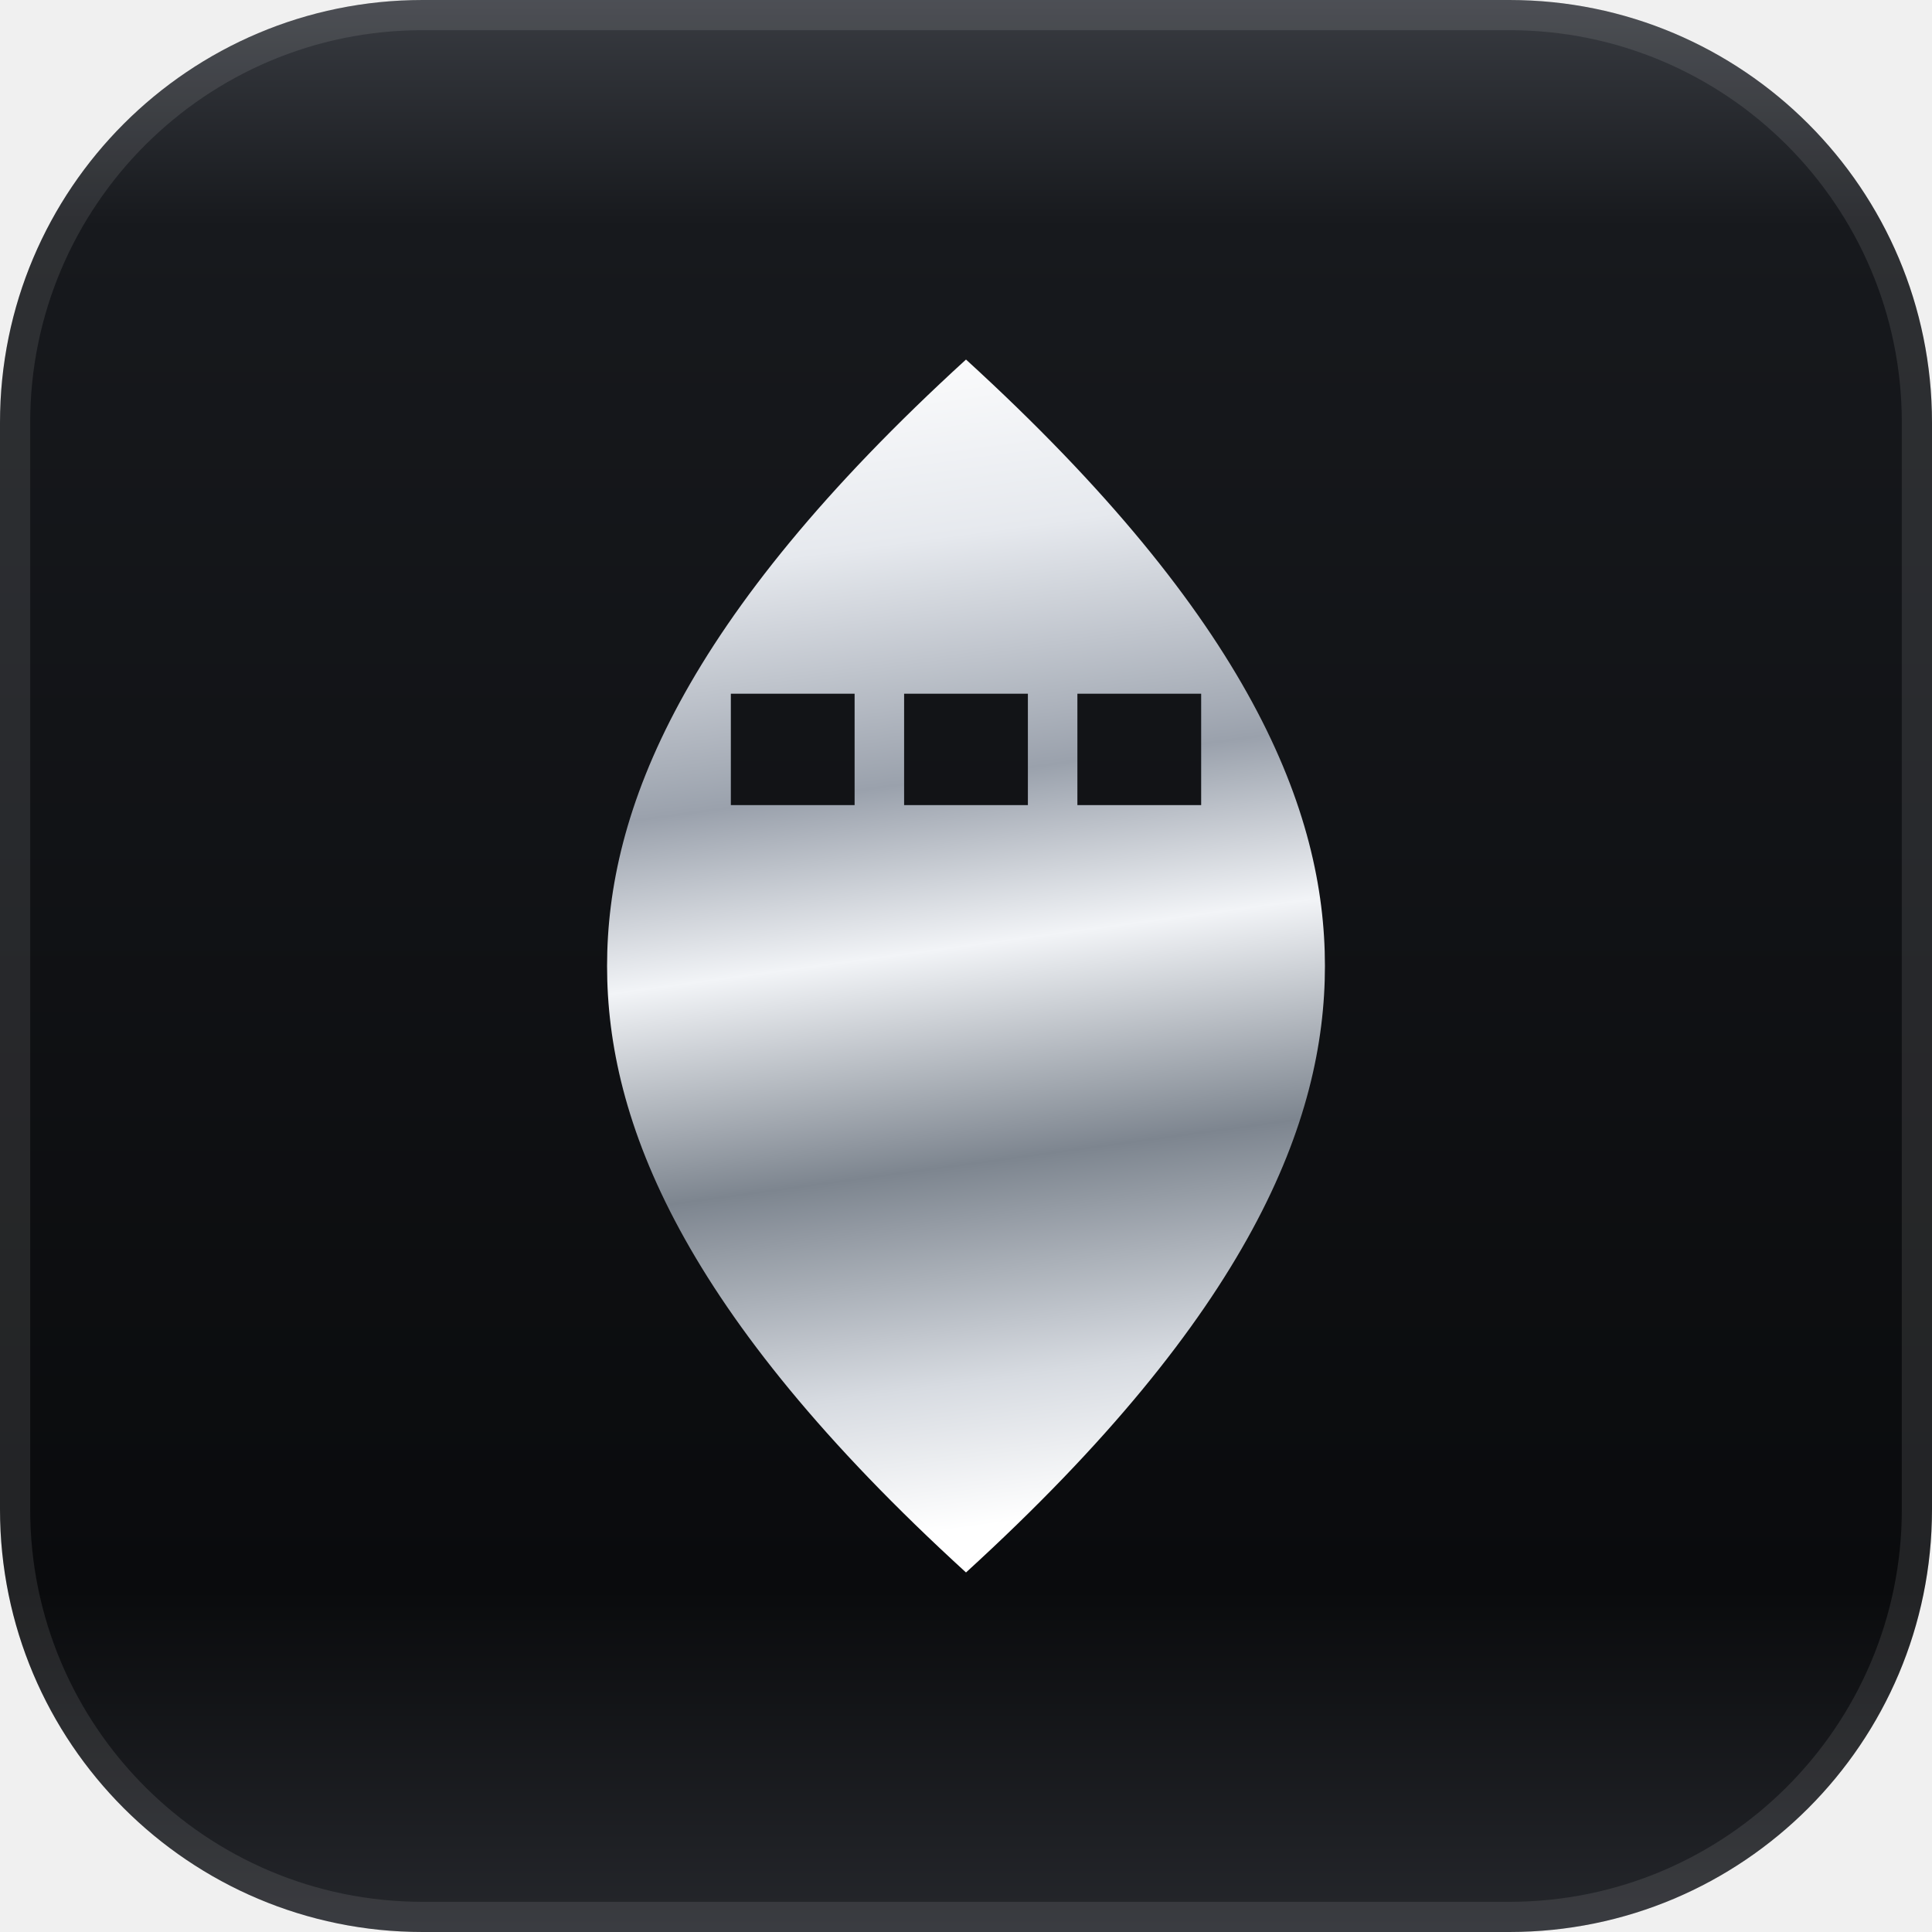
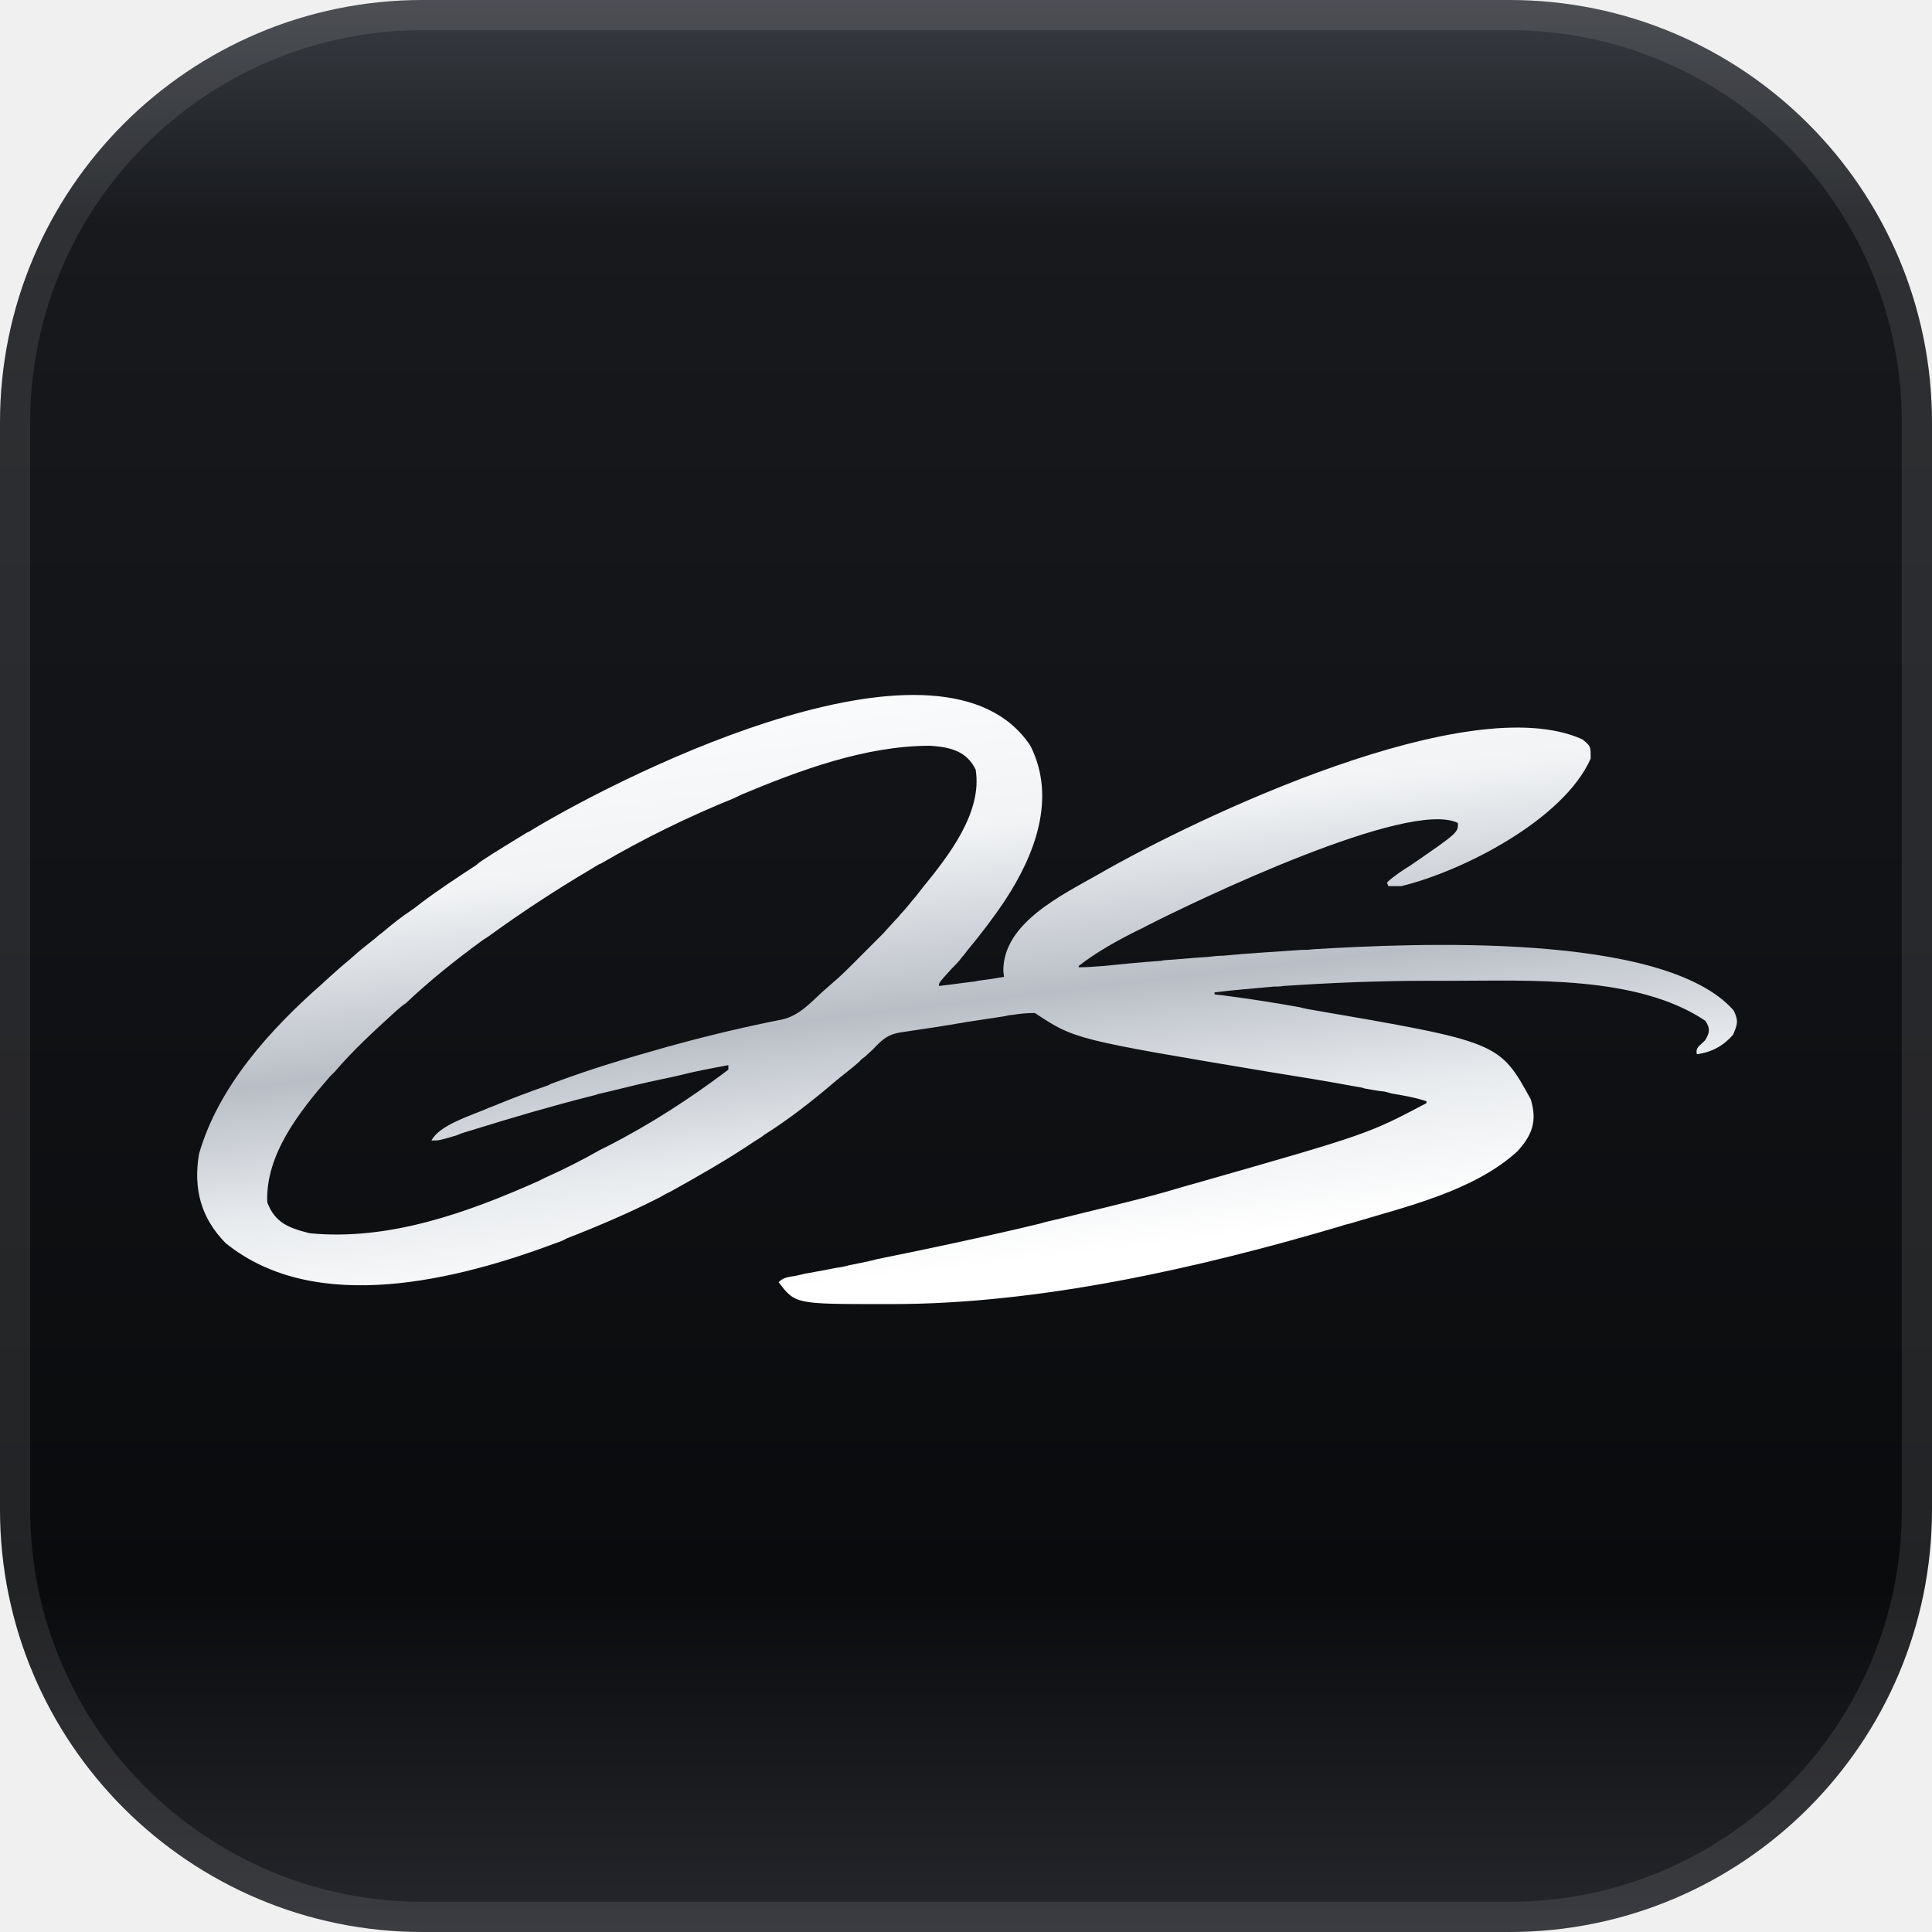
<svg xmlns="http://www.w3.org/2000/svg" viewBox="0 0 64 64" width="64" height="64">
  <defs>
-     <linearGradient id="ph-plate" x1="0" y1="0" x2="0" y2="1">
+     <linearGradient id="os-plate" x1="0" y1="0" x2="0" y2="1">
      <stop offset="0" stop-color="#3a3d43" />
      <stop offset="0.12" stop-color="#17191d" />
      <stop offset="0.82" stop-color="#0a0b0d" />
      <stop offset="1" stop-color="#26282d" />
    </linearGradient>
-     <linearGradient id="ph-chrome" x1="0" y1="0" x2="0.08" y2="1">
+     <linearGradient id="os-chrome" x1="0" y1="0" x2="0.3" y2="1">
      <stop offset="0" stop-color="#ffffff" />
-       <stop offset="0.18" stop-color="#e6e9ee" />
-       <stop offset="0.38" stop-color="#9aa1ac" />
-       <stop offset="0.52" stop-color="#f2f4f7" />
-       <stop offset="0.70" stop-color="#7d858f" />
-       <stop offset="0.88" stop-color="#d7dbe1" />
+       <stop offset="0.34" stop-color="#f1f3f5" />
+       <stop offset="0.6" stop-color="#b9bec6" />
+       <stop offset="0.8" stop-color="#e8ebee" />
      <stop offset="1" stop-color="#ffffff" />
    </linearGradient>
  </defs>
-   <rect width="64" height="64" rx="14" fill="url(#ph-plate)" />
+   <rect width="64" height="64" rx="14" fill="url(#os-plate)" />
  <rect x="0.5" y="0.5" width="63" height="63" rx="13.5" fill="none" stroke="#ffffff" stroke-opacity="0.10" />
-   <path transform="translate(7.4 7.4) scale(2.05)" fill="url(#ph-chrome)" fill-rule="evenodd" d="M12 2.2 C16.6 6.4 17.8 9.5 17.8 12 C17.8 14.5 16.6 17.6 12 21.8 C7.4 17.6 6.2 14.5 6.2 12 C6.2 9.5 7.4 6.4 12 2.2 Z            M8.2 7.6 H15.8 V9.4 H8.2 Z            M10.2 7.6 H11.0 V9.4 H10.2 Z            M13.0 7.6 H13.8 V9.4 H13.0 Z" />
+   <path transform="translate(6.4 6.4) scale(2.1333)" fill="url(#os-chrome)" fill-rule="evenodd" d="M13 8.58C13.41 9.39 13.07 10.28 12.6 10.99C12.42 11.26 12.22 11.52 12.02 11.76C11.99 11.8 11.97 11.83 11.94 11.86C11.89 11.93 11.83 11.99 11.77 12.05C11.58 12.26 11.58 12.26 11.58 12.31C11.77 12.29 11.96 12.26 12.14 12.24C12.18 12.23 12.18 12.23 12.33 12.21C12.42 12.2 12.51 12.18 12.59 12.17C12.59 12.14 12.58 12.1 12.58 12.07C12.58 11.33 13.49 10.9 14.05 10.58C15.63 9.67 19.82 7.69 21.57 8.48C21.71 8.59 21.7 8.6 21.7 8.78C21.28 9.73 19.71 10.53 18.76 10.76C18.69 10.76 18.62 10.76 18.56 10.76C18.55 10.74 18.54 10.72 18.54 10.7C18.65 10.6 18.77 10.52 18.9 10.44C19.64 9.93 19.64 9.93 19.64 9.78C18.88 9.4 15.58 10.98 14.78 11.39C14.75 11.41 14.72 11.42 14.68 11.44C14.36 11.6 14.03 11.78 13.75 12C13.75 12.01 13.75 12.01 13.75 12.02C13.88 12.02 14 12.01 14.13 12C14.43 11.97 14.73 11.94 15.03 11.92C15.07 11.91 15.07 11.91 15.23 11.9C15.58 11.87 15.58 11.87 15.75 11.86C15.83 11.85 15.92 11.84 16 11.84C16.4 11.8 16.81 11.78 17.21 11.75C17.27 11.75 17.33 11.75 17.39 11.74C18.91 11.65 22.84 11.46 23.92 12.69C24 12.85 23.98 12.91 23.91 13.07C23.76 13.24 23.58 13.34 23.35 13.37C23.32 13.26 23.41 13.23 23.48 13.15C23.55 13.03 23.56 12.97 23.48 12.85C22.42 12.14 20.75 12.23 19.52 12.23C19.41 12.23 19.29 12.23 19.17 12.23C18.42 12.23 17.68 12.26 16.93 12.31C16.88 12.32 16.83 12.32 16.78 12.32C16.47 12.35 16.17 12.37 15.86 12.41C15.86 12.42 15.86 12.43 15.86 12.44C15.91 12.45 15.96 12.45 16.02 12.46C16.41 12.51 16.79 12.57 17.18 12.64C17.22 12.65 17.26 12.66 17.31 12.67C20.28 13.18 20.28 13.18 20.77 14.07C20.87 14.4 20.8 14.62 20.56 14.88C19.88 15.5 18.82 15.74 17.96 16C17.92 16.01 17.87 16.02 17.82 16.04C15.62 16.69 13.15 17.25 10.85 17.25C10.81 17.25 10.77 17.25 10.72 17.25C9.35 17.25 9.35 17.25 9.09 16.91C9.17 16.83 9.25 16.83 9.36 16.81C9.41 16.8 9.45 16.79 9.49 16.78C9.82 16.72 9.82 16.72 9.97 16.69C10.04 16.68 10.11 16.67 10.17 16.65C10.32 16.62 10.48 16.59 10.63 16.55C11.47 16.38 12.32 16.2 13.15 16C13.25 15.97 13.34 15.95 13.43 15.93C14.86 15.58 14.86 15.58 15.47 15.4C15.51 15.39 15.54 15.38 15.58 15.37C18.24 14.61 18.24 14.61 19.15 14.13C19.15 14.12 19.15 14.11 19.15 14.1C18.97 14.04 18.79 14.01 18.61 13.98C18.57 13.97 18.54 13.96 18.5 13.95C18.39 13.94 18.29 13.92 18.18 13.9C18.16 13.89 18.16 13.89 18.04 13.87C17.61 13.79 17.18 13.72 16.74 13.65C13.69 13.14 13.69 13.14 13.07 12.73C12.95 12.73 12.84 12.74 12.72 12.76C12.68 12.76 12.64 12.77 12.6 12.78C12.41 12.81 12.21 12.84 12.01 12.87C11.67 12.93 11.33 12.98 10.99 13.03C10.79 13.06 10.7 13.14 10.56 13.29C10.52 13.33 10.47 13.37 10.43 13.41C10.4 13.43 10.37 13.45 10.35 13.48C10.26 13.56 10.16 13.64 10.07 13.71C10.03 13.74 10 13.77 9.96 13.8C9.61 14.1 9.25 14.38 8.87 14.62C8.82 14.66 8.77 14.69 8.72 14.72C8.29 15.01 7.85 15.26 7.4 15.51C7.35 15.53 7.3 15.56 7.25 15.59C6.78 15.83 6.29 16.04 5.8 16.23C5.75 16.26 5.7 16.28 5.64 16.3C4.12 16.87 1.9 17.44 0.5 16.3C0.12 15.91 0 15.46 0.09 14.92C0.39 13.87 1.2 12.98 2.01 12.27C2.03 12.25 2.03 12.25 2.13 12.16C2.23 12.07 2.33 11.98 2.43 11.9C2.46 11.87 2.49 11.85 2.52 11.82C2.62 11.73 2.73 11.65 2.84 11.56C2.87 11.53 2.91 11.5 2.95 11.47C3.09 11.35 3.23 11.24 3.38 11.14C3.44 11.1 3.49 11.06 3.54 11.02C3.82 10.81 4.11 10.62 4.4 10.43C4.43 10.4 4.46 10.38 4.49 10.36C4.72 10.21 4.95 10.07 5.18 9.93C5.21 9.92 5.24 9.9 5.27 9.88C6.82 8.95 11.66 6.56 13 8.58ZM8.51 9.34C8.48 9.36 8.44 9.37 8.41 9.39C7.69 9.68 7 10.02 6.33 10.41C6.3 10.42 6.3 10.42 6.17 10.5C5.63 10.82 5.11 11.16 4.6 11.53C4.56 11.56 4.52 11.58 4.48 11.61C4.07 11.91 3.67 12.23 3.3 12.58C3.25 12.61 3.21 12.65 3.16 12.69C2.83 12.99 2.49 13.3 2.2 13.64C2.18 13.66 2.18 13.66 2.12 13.72C1.65 14.26 1.12 14.93 1.15 15.67C1.27 15.99 1.49 16.07 1.81 16.15C3.04 16.27 4.26 15.83 5.36 15.34C5.38 15.33 5.38 15.33 5.46 15.29C5.75 15.16 6.03 15.02 6.31 14.86C6.35 14.84 6.39 14.82 6.43 14.8C7.08 14.47 7.73 14.05 8.31 13.61C8.31 13.59 8.31 13.56 8.31 13.54C8.04 13.59 7.77 13.64 7.5 13.71C7.36 13.74 7.22 13.77 7.08 13.8C6.81 13.86 6.55 13.93 6.28 13.99C6.26 14 6.26 14 6.14 14.03C5.55 14.18 4.97 14.35 4.39 14.53C4.36 14.54 4.33 14.55 4.29 14.56C4.22 14.58 4.16 14.6 4.09 14.63C3.82 14.71 3.82 14.71 3.7 14.71C3.82 14.47 4.32 14.32 4.55 14.22C4.57 14.21 4.57 14.21 4.65 14.18C4.94 14.06 5.23 13.95 5.52 13.85C5.55 13.83 5.58 13.82 5.61 13.81C6.17 13.6 6.74 13.43 7.31 13.27C7.37 13.25 7.43 13.24 7.49 13.22C8.04 13.07 8.59 12.94 9.15 12.83C9.4 12.77 9.57 12.59 9.75 12.42C9.92 12.27 9.92 12.27 10 12.2C10.09 12.12 10.17 12.04 10.25 11.96C10.28 11.93 10.31 11.9 10.34 11.87C10.38 11.83 10.41 11.8 10.44 11.77C10.47 11.74 10.5 11.71 10.53 11.68C10.55 11.66 10.55 11.66 10.63 11.58C10.64 11.57 10.64 11.57 10.71 11.5C10.77 11.43 10.84 11.36 10.9 11.29C10.93 11.26 10.96 11.23 10.98 11.2C11.07 11.11 11.14 11.01 11.22 10.92C11.26 10.87 11.29 10.83 11.33 10.78C11.72 10.3 12.26 9.62 12.15 8.95C12.01 8.66 11.75 8.6 11.44 8.58C10.44 8.58 9.42 8.96 8.51 9.34Z" />
</svg>
